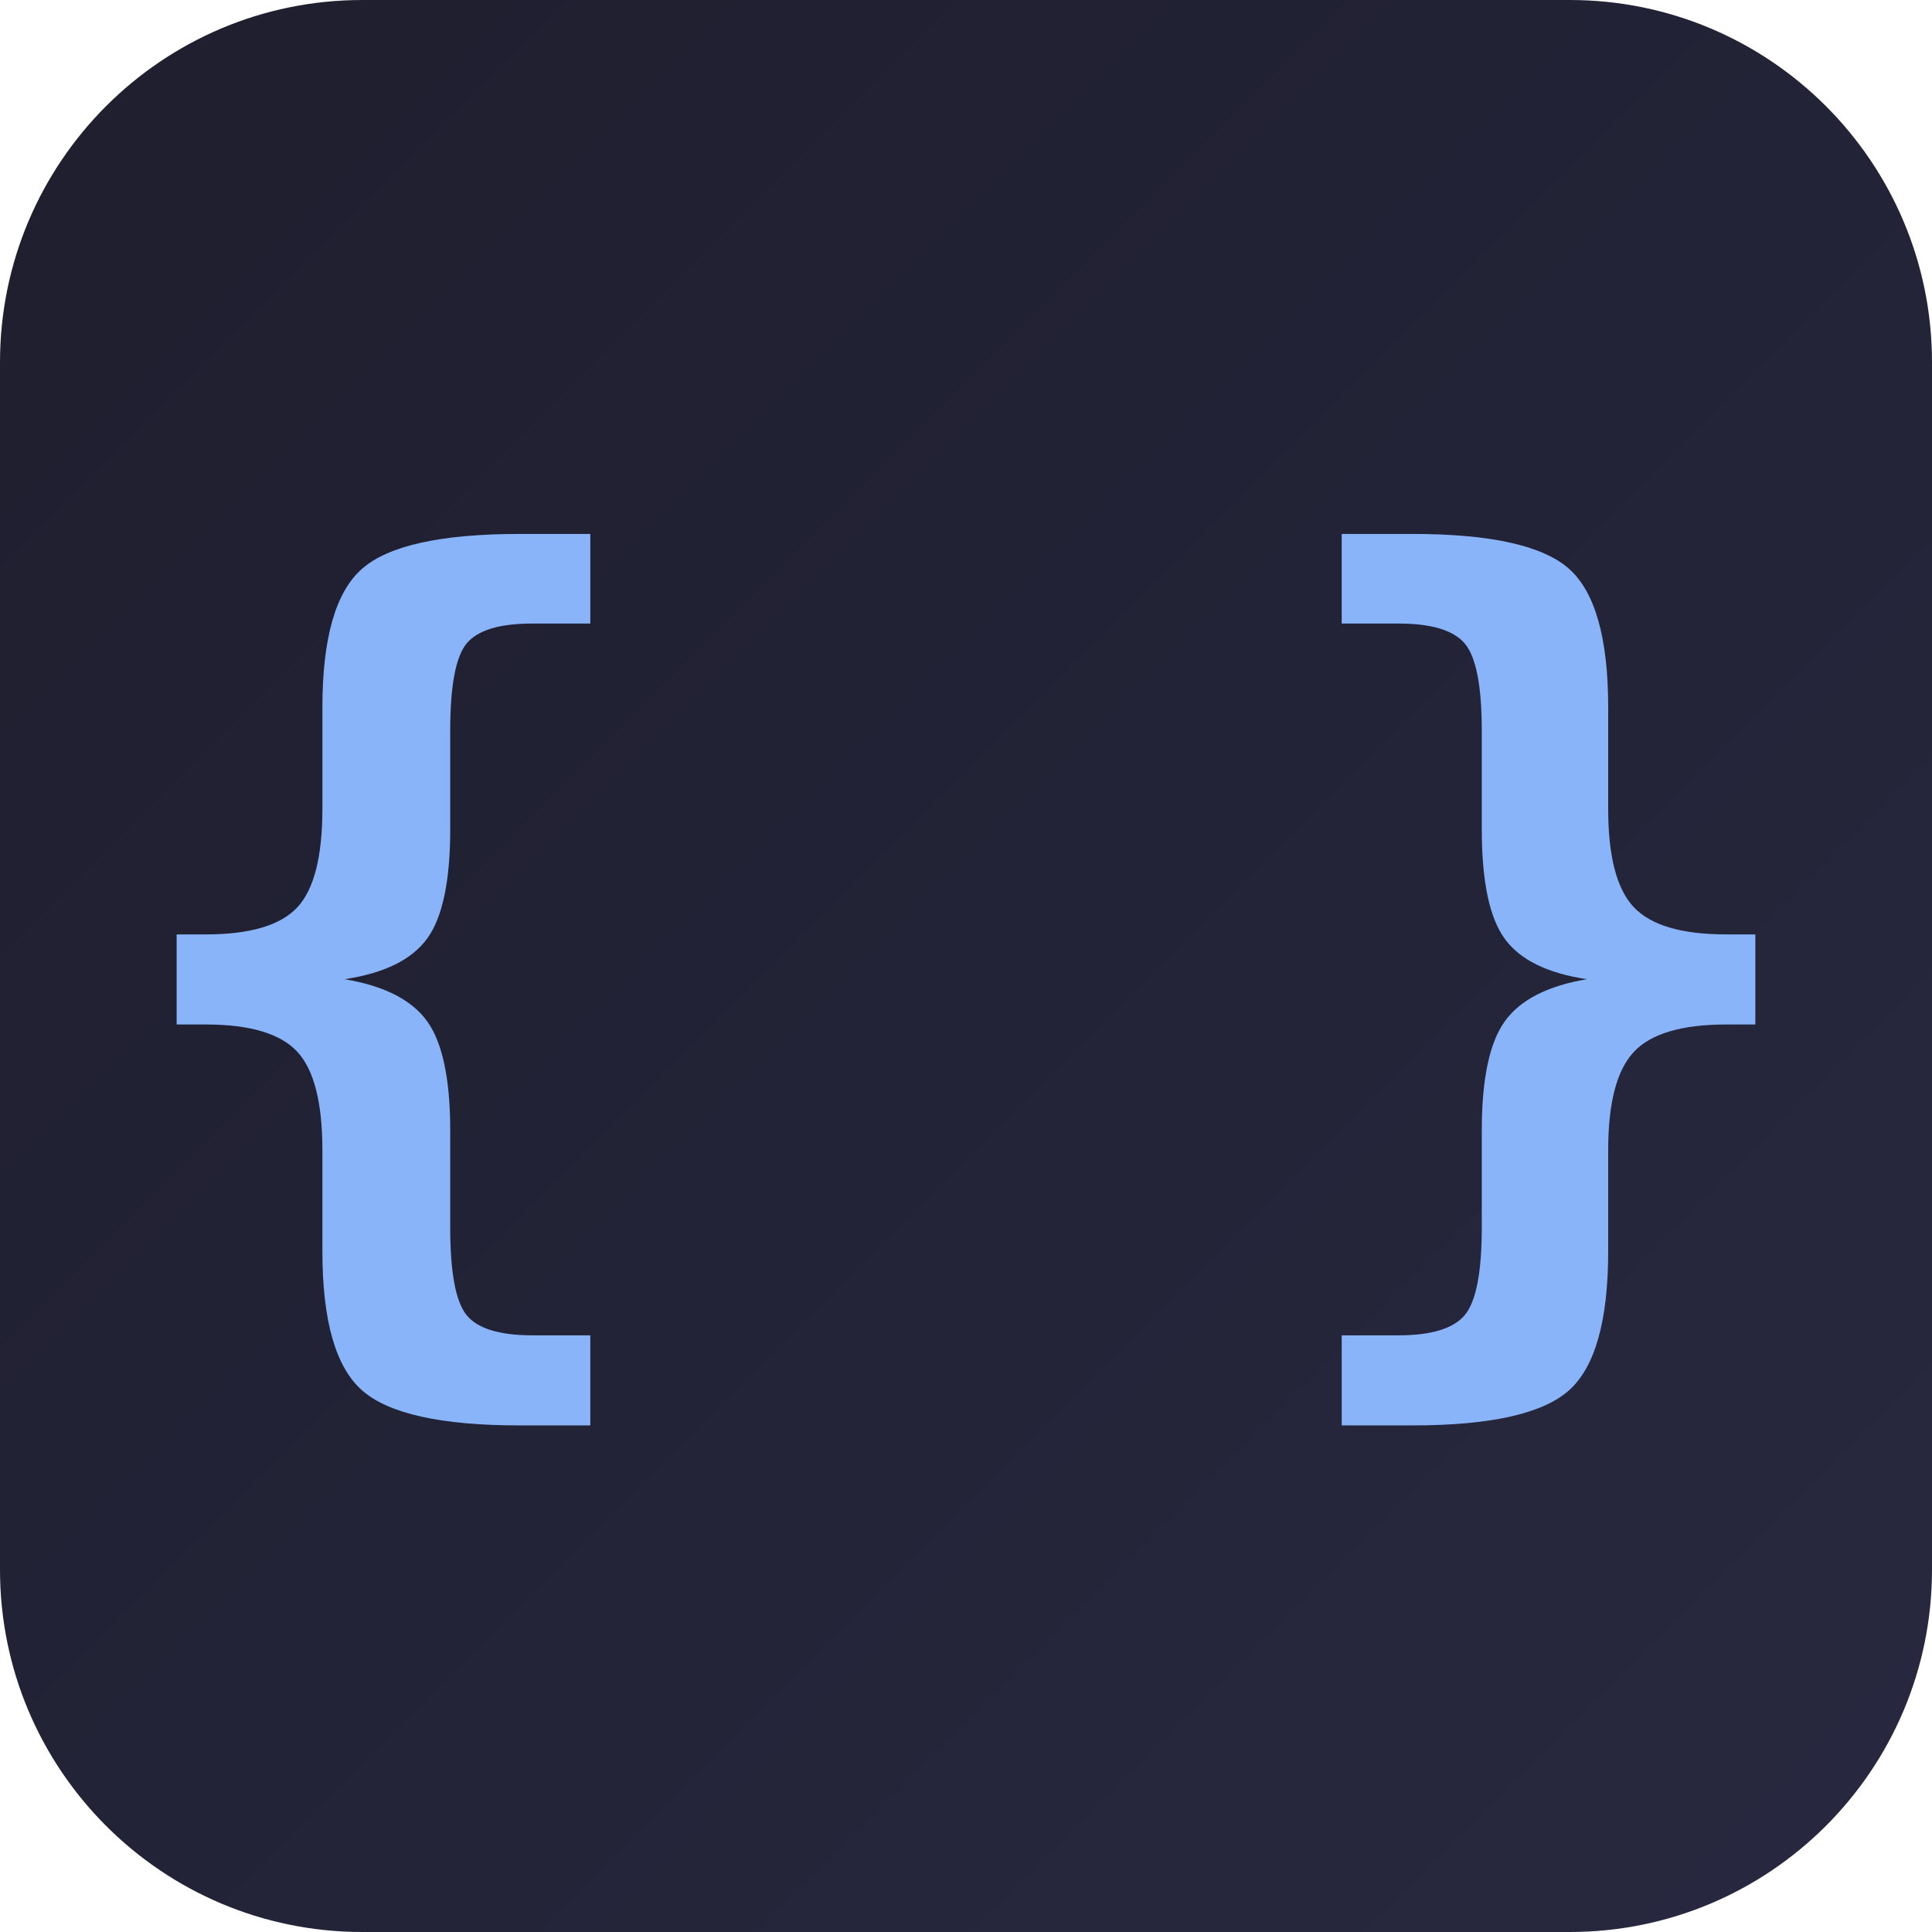
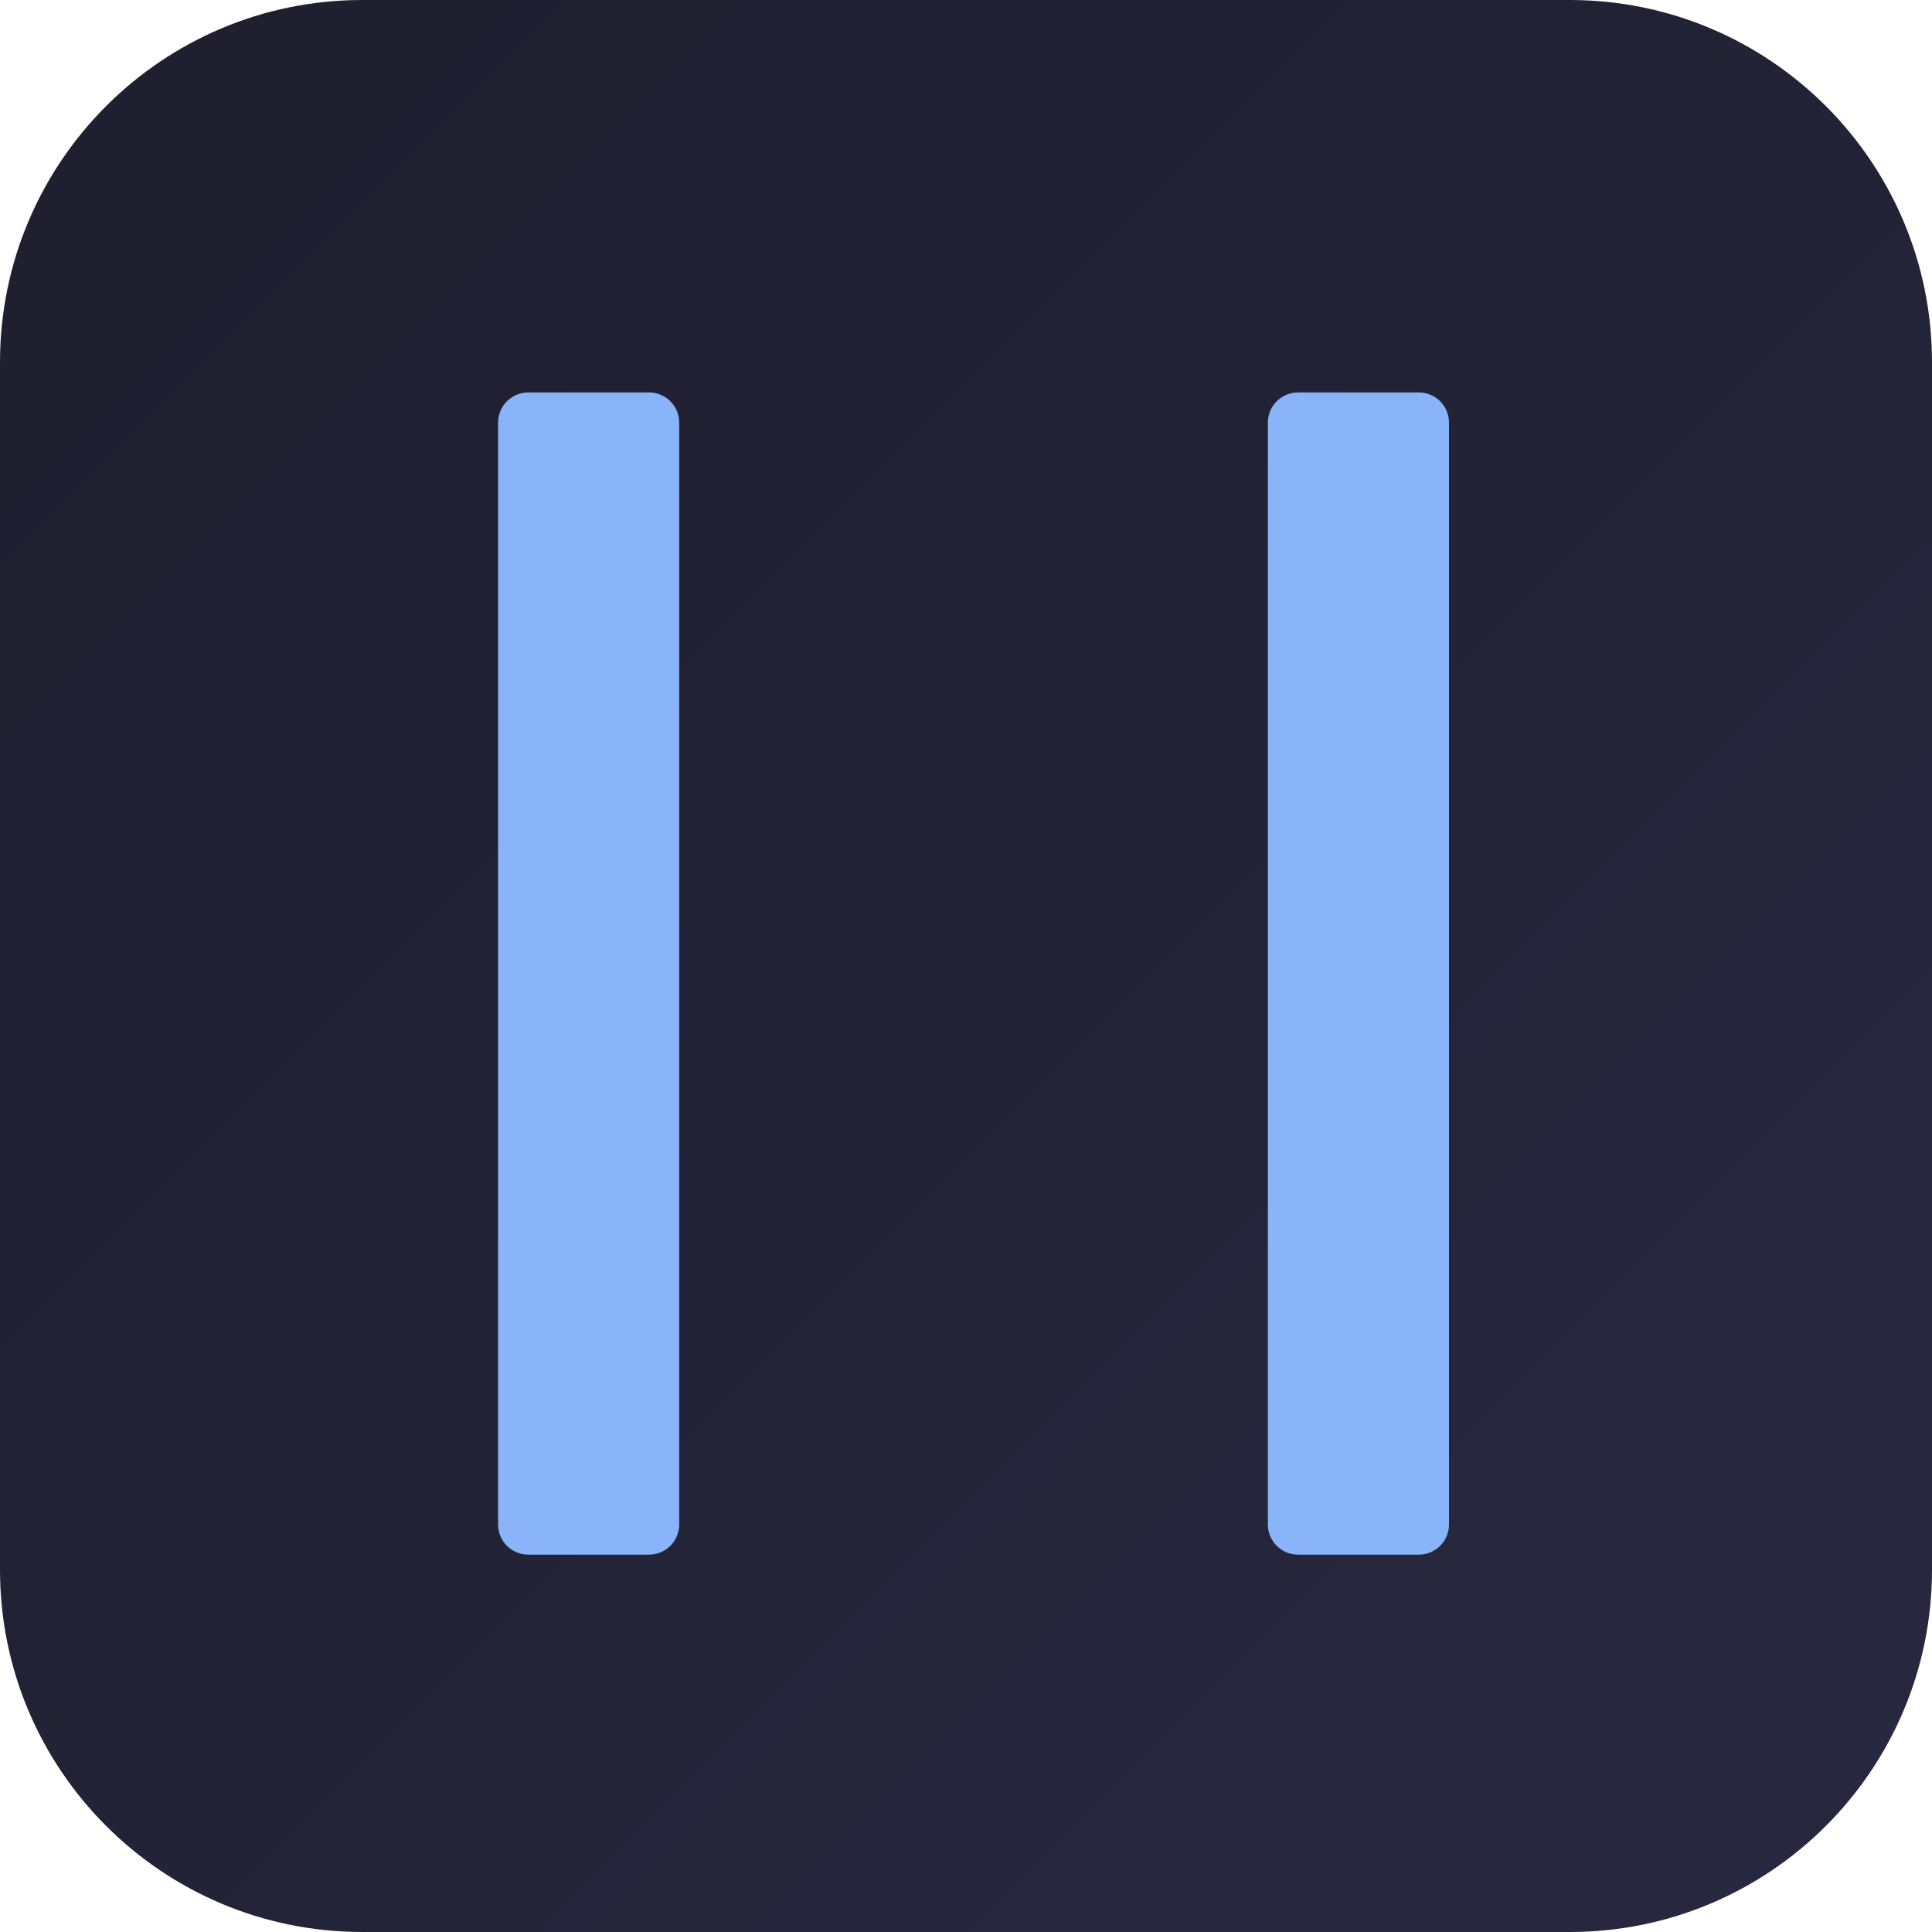
<svg xmlns="http://www.w3.org/2000/svg" viewBox="0 0 128 128">
  <defs>
    <linearGradient id="bg" x1="0" y1="0" x2="1" y2="1">
      <stop offset="0%" stop-color="#1e1e2e" />
      <stop offset="100%" stop-color="#282840" />
    </linearGradient>
  </defs>
  <rect width="128" height="128" rx="24" fill="url(#bg)" />
-   <text x="64" y="84" font-family="SF Mono, Menlo, Monaco, monospace" font-size="64" font-weight="700" fill="#89b4fa" text-anchor="middle">{ }</text>
+   <rect x="33" y="26" width="12" height="77" rx="2" fill="#89b4fa" />
+   <rect x="84" y="26" width="12" height="77" rx="2" fill="#89b4fa" />
</svg>
